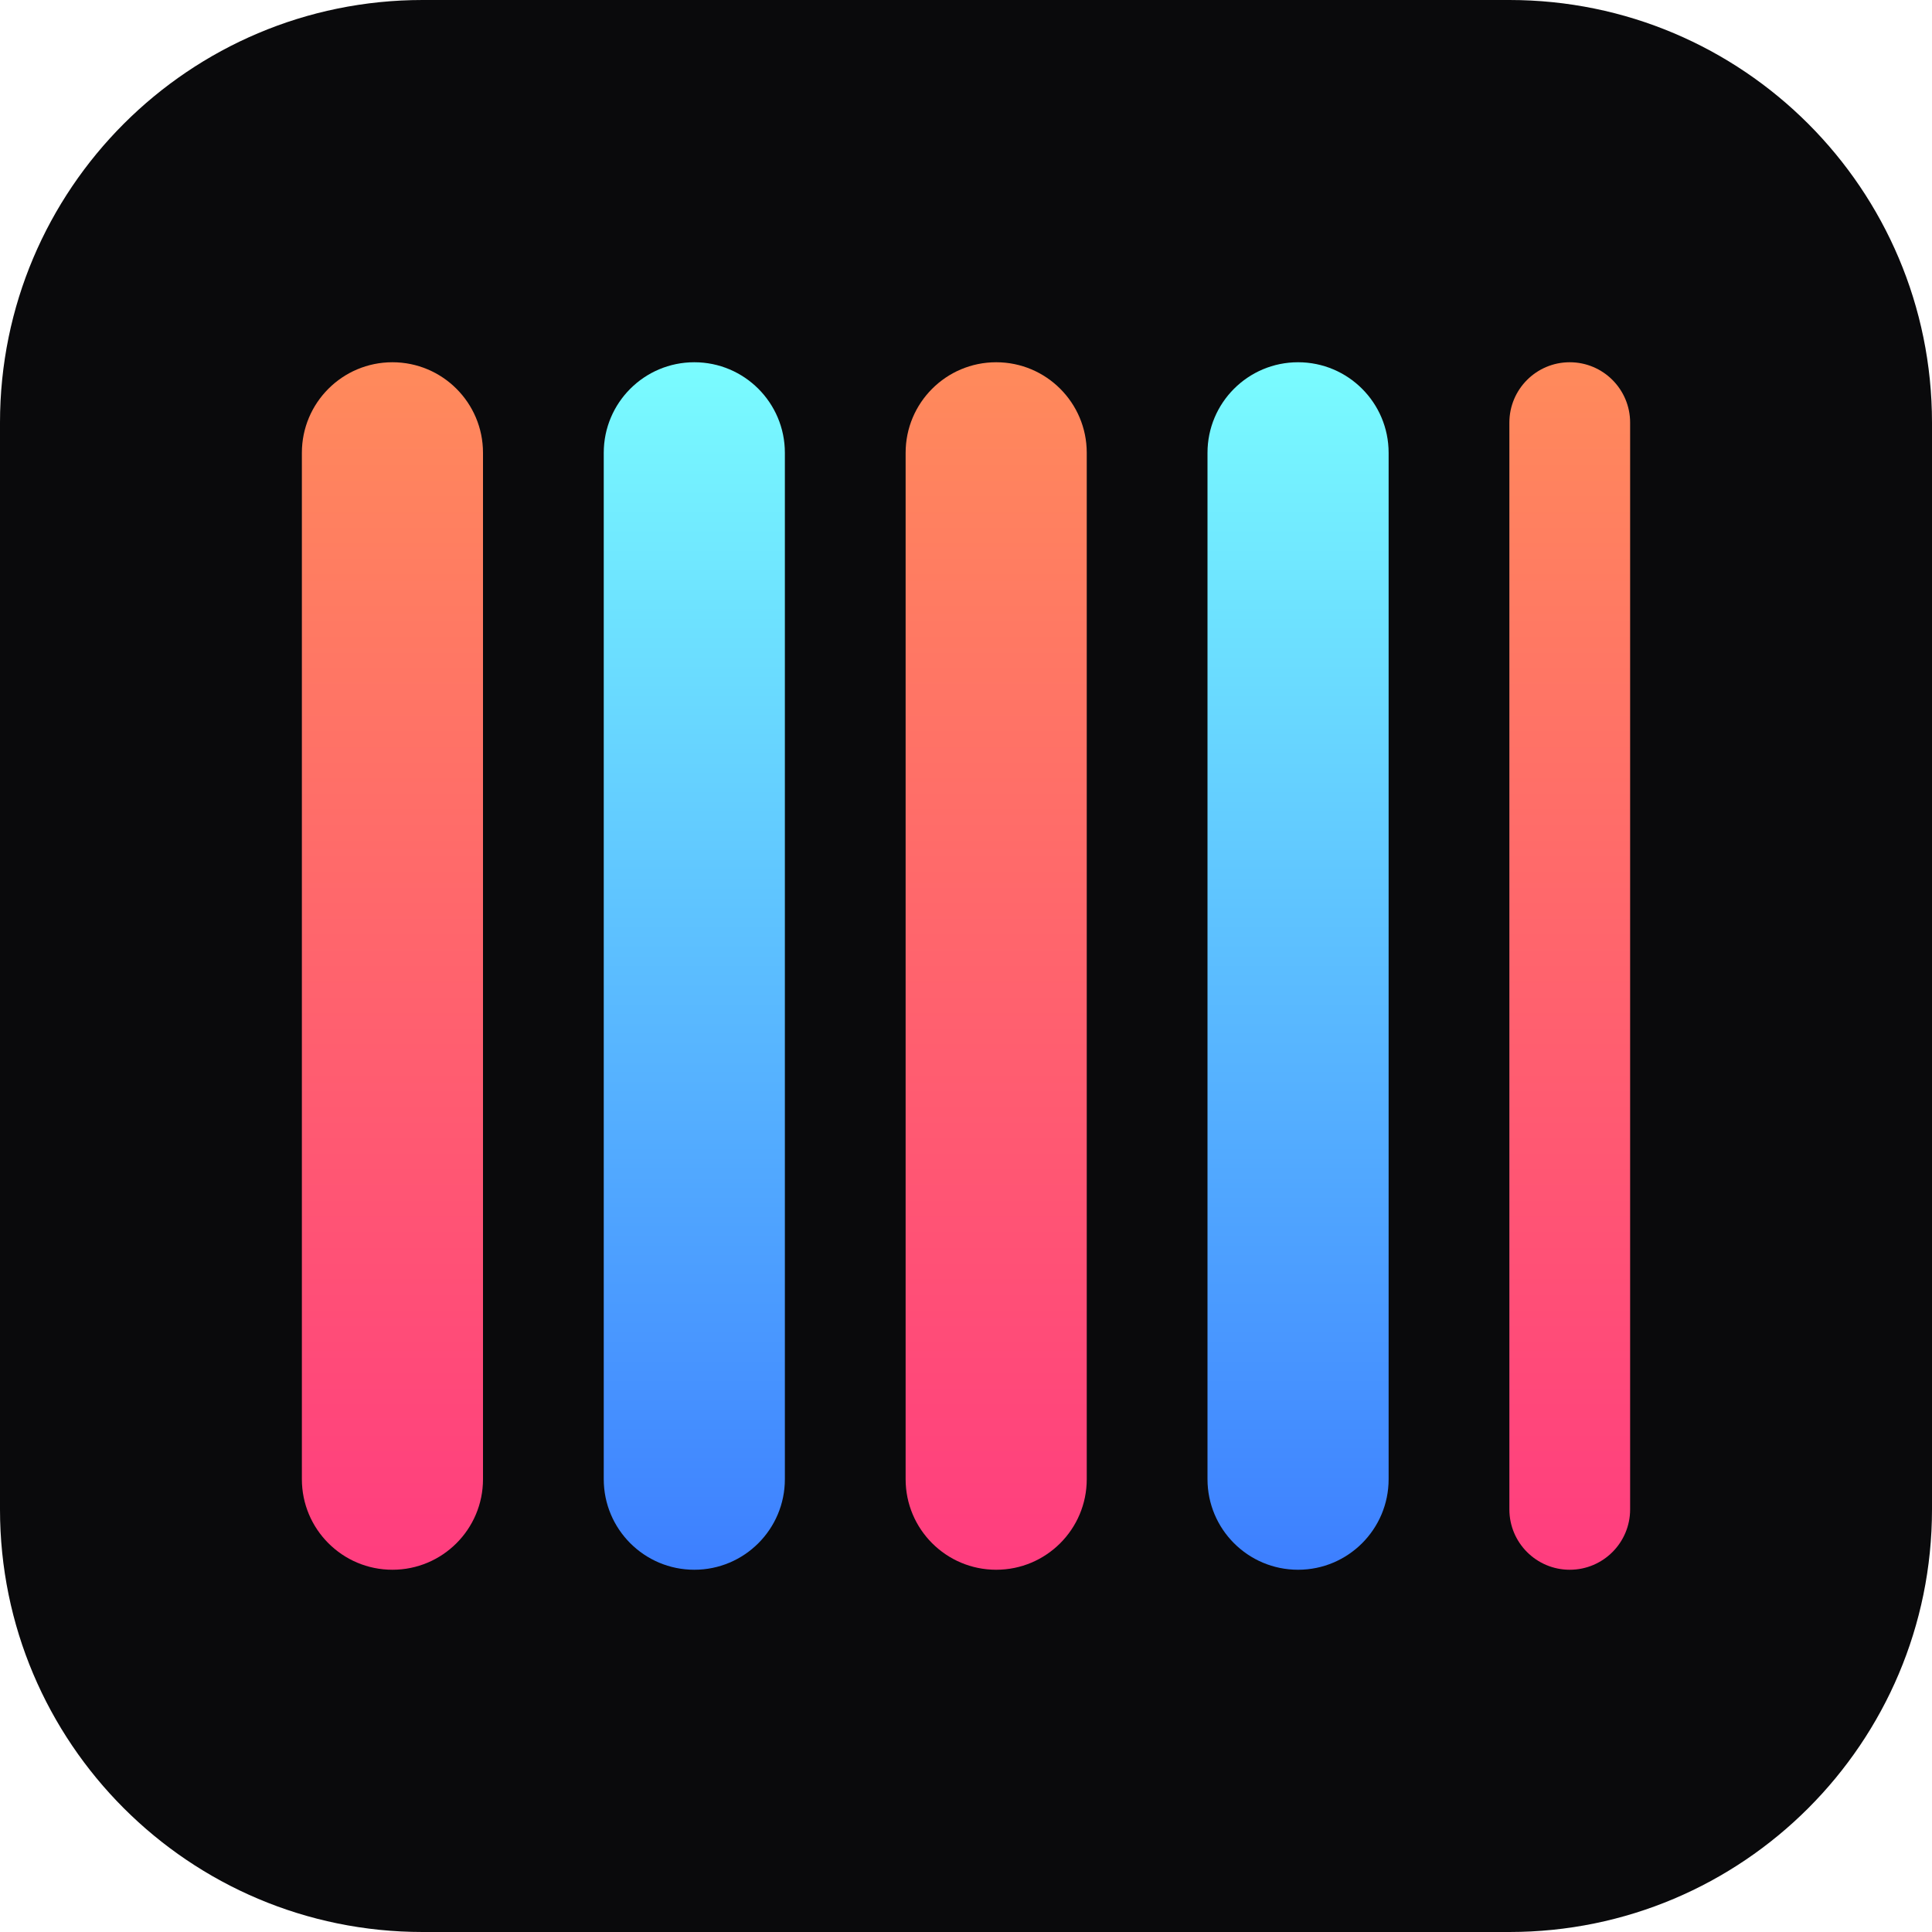
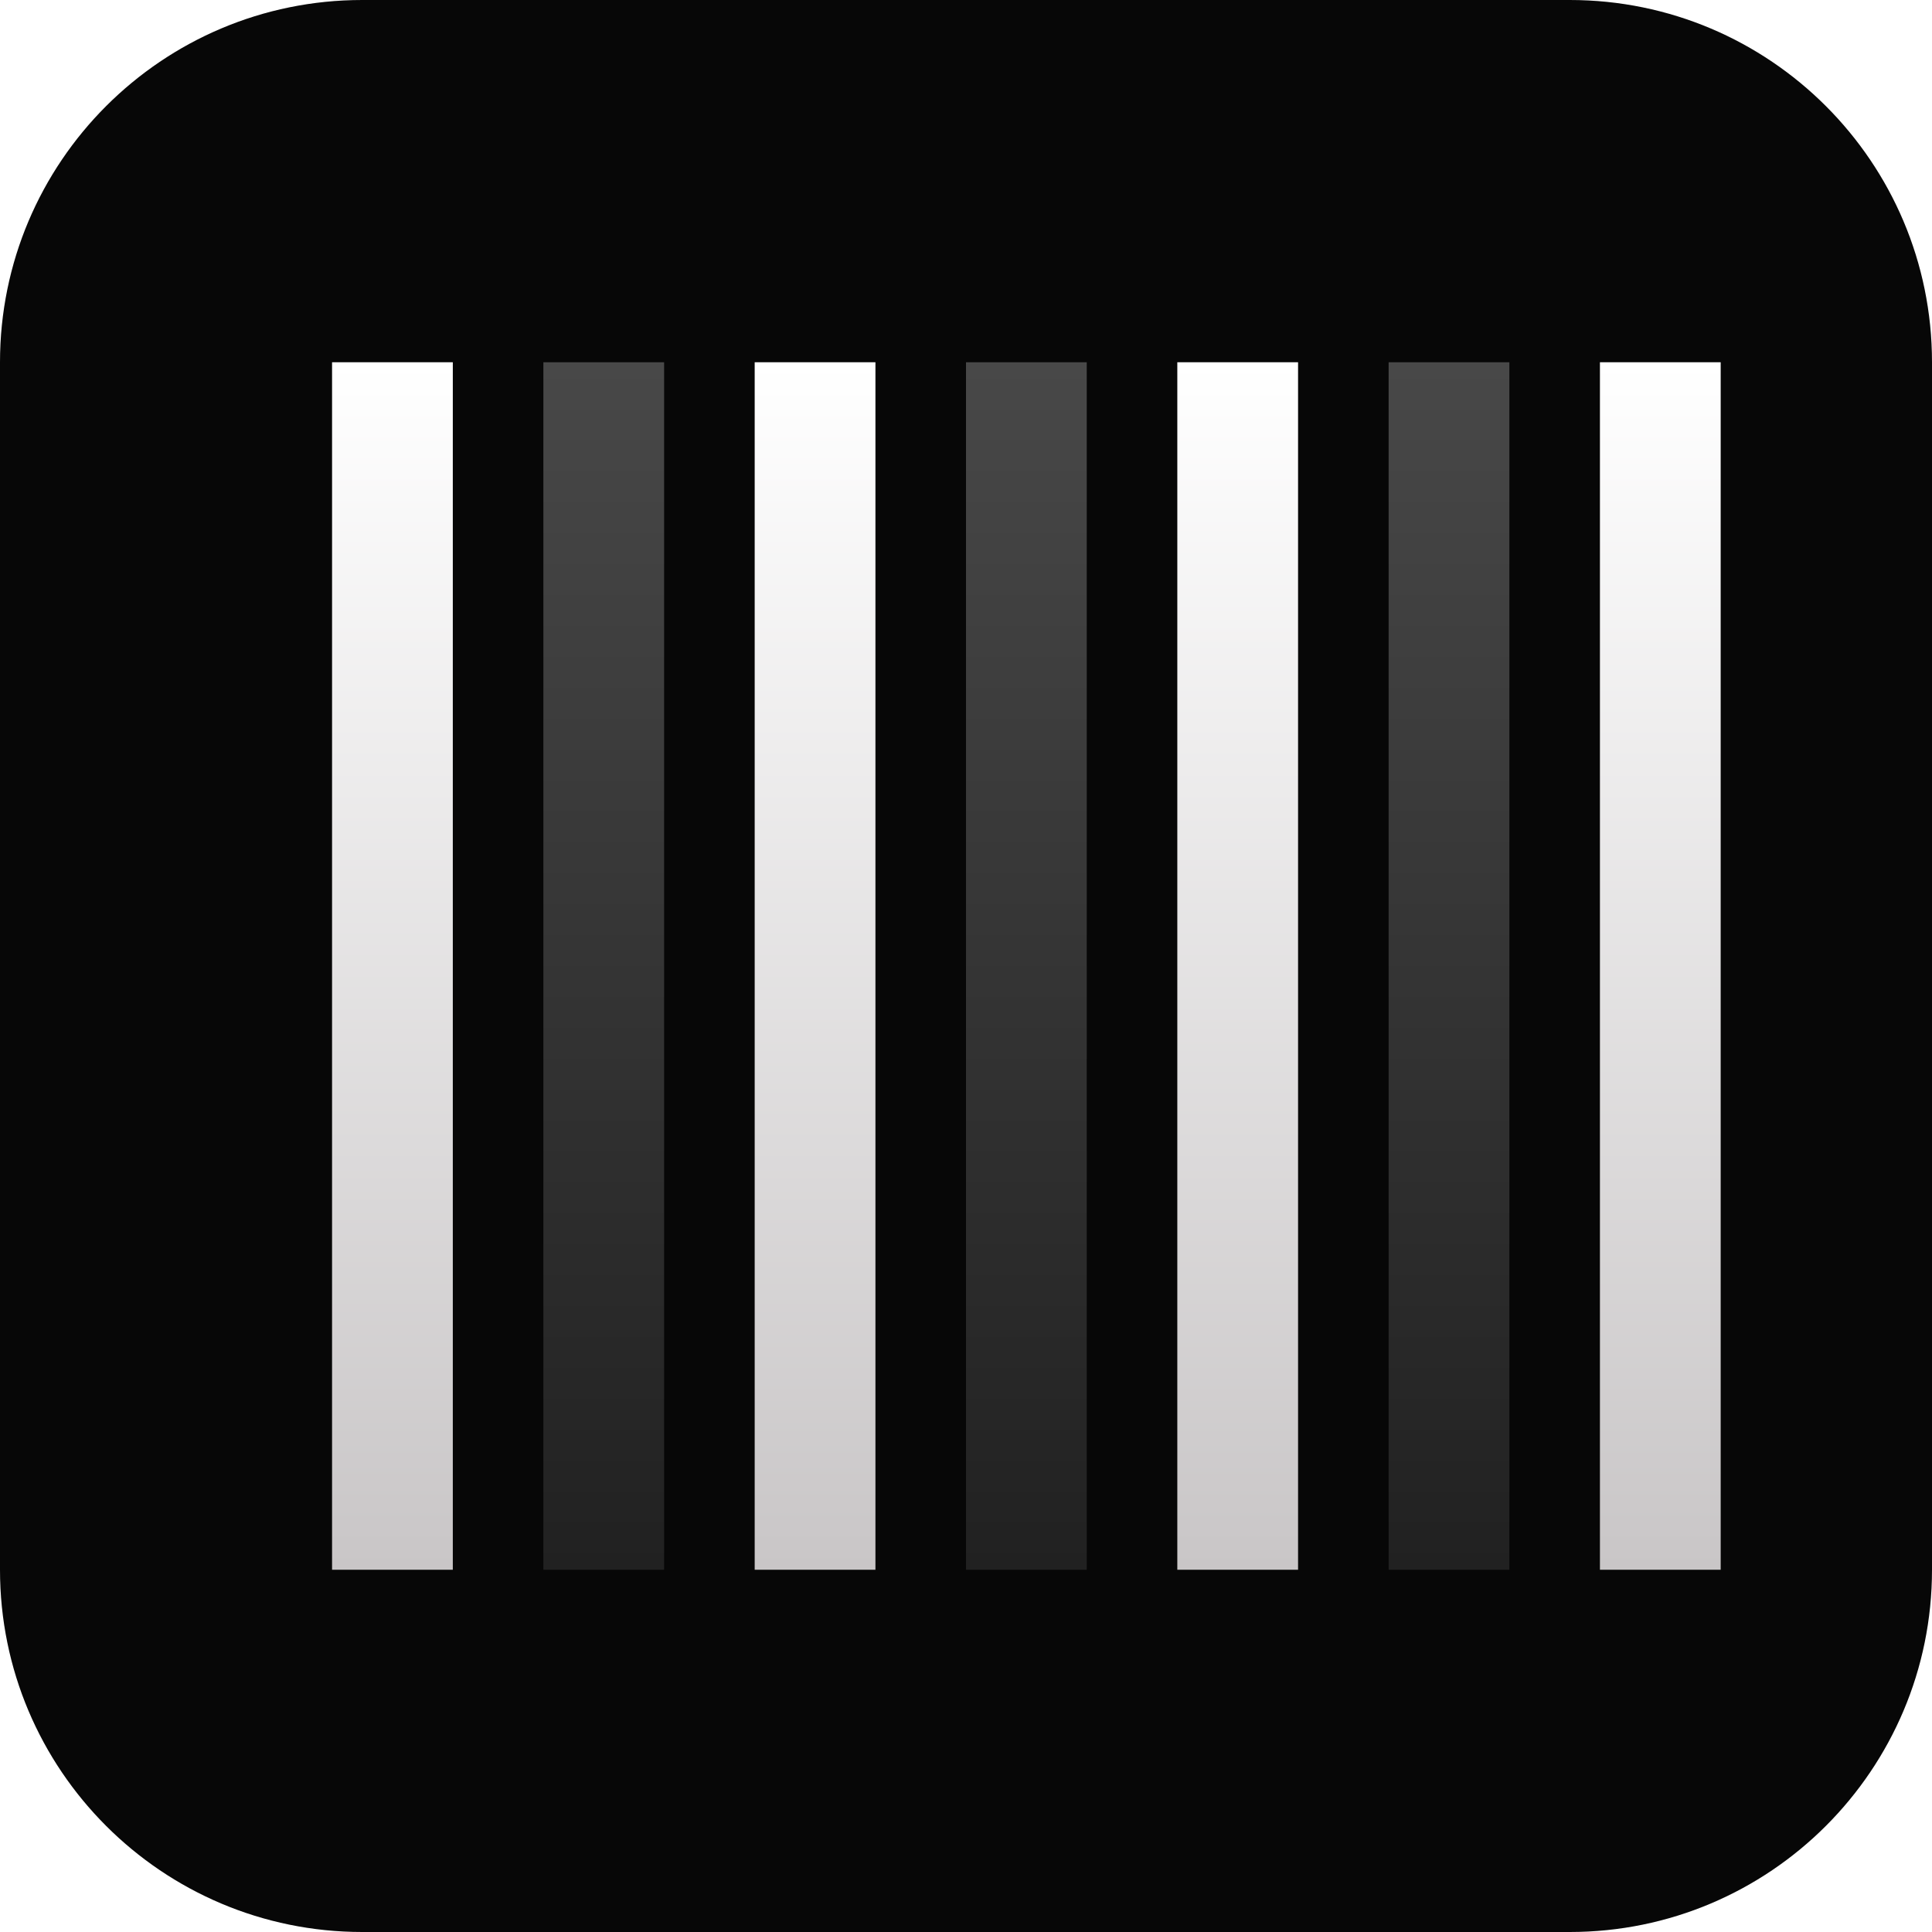
<svg xmlns="http://www.w3.org/2000/svg" viewBox="0 0 64 64">
  <defs>
    <linearGradient id="a" x1="0" y1="0" x2="0" y2="1">
-       <stop offset="0" stop-color="#ff8a5b" />
-       <stop offset="1" stop-color="#ff3d7f" />
+       <stop offset="0" stop-color="#ffffff" />
+       <stop offset="1" stop-color="#c9c6c7" />
    </linearGradient>
    <linearGradient id="b" x1="0" y1="0" x2="0" y2="1">
-       <stop offset="0" stop-color="#7afcff" />
-       <stop offset="1" stop-color="#3d7fff" />
+       <stop offset="0" stop-color="#484848" />
+       <stop offset="1" stop-color="#212121" />
    </linearGradient>
  </defs>
-   <rect width="64" height="64" rx="14" fill="#0a0a0c" />
+   <rect width="64" height="64" rx="12" fill="#070707" />
  <g>
-     <rect x="10" y="12" width="6" height="40" rx="3" fill="url(#a)" />
-     <rect x="20" y="12" width="6" height="40" rx="3" fill="url(#b)" />
-     <rect x="30" y="12" width="6" height="40" rx="3" fill="url(#a)" />
-     <rect x="40" y="12" width="6" height="40" rx="3" fill="url(#b)" />
-     <rect x="50" y="12" width="4" height="40" rx="2" fill="url(#a)" />
+     <rect x="11" y="12" width="4" height="40" fill="url(#a)" />
+     <rect x="18" y="12" width="4" height="40" fill="url(#b)" />
+     <rect x="25" y="12" width="4" height="40" fill="url(#a)" />
+     <rect x="32" y="12" width="4" height="40" fill="url(#b)" />
+     <rect x="39" y="12" width="4" height="40" fill="url(#a)" />
+     <rect x="46" y="12" width="4" height="40" fill="url(#b)" />
+     <rect x="53" y="12" width="4" height="40" fill="url(#a)" />
  </g>
</svg>
